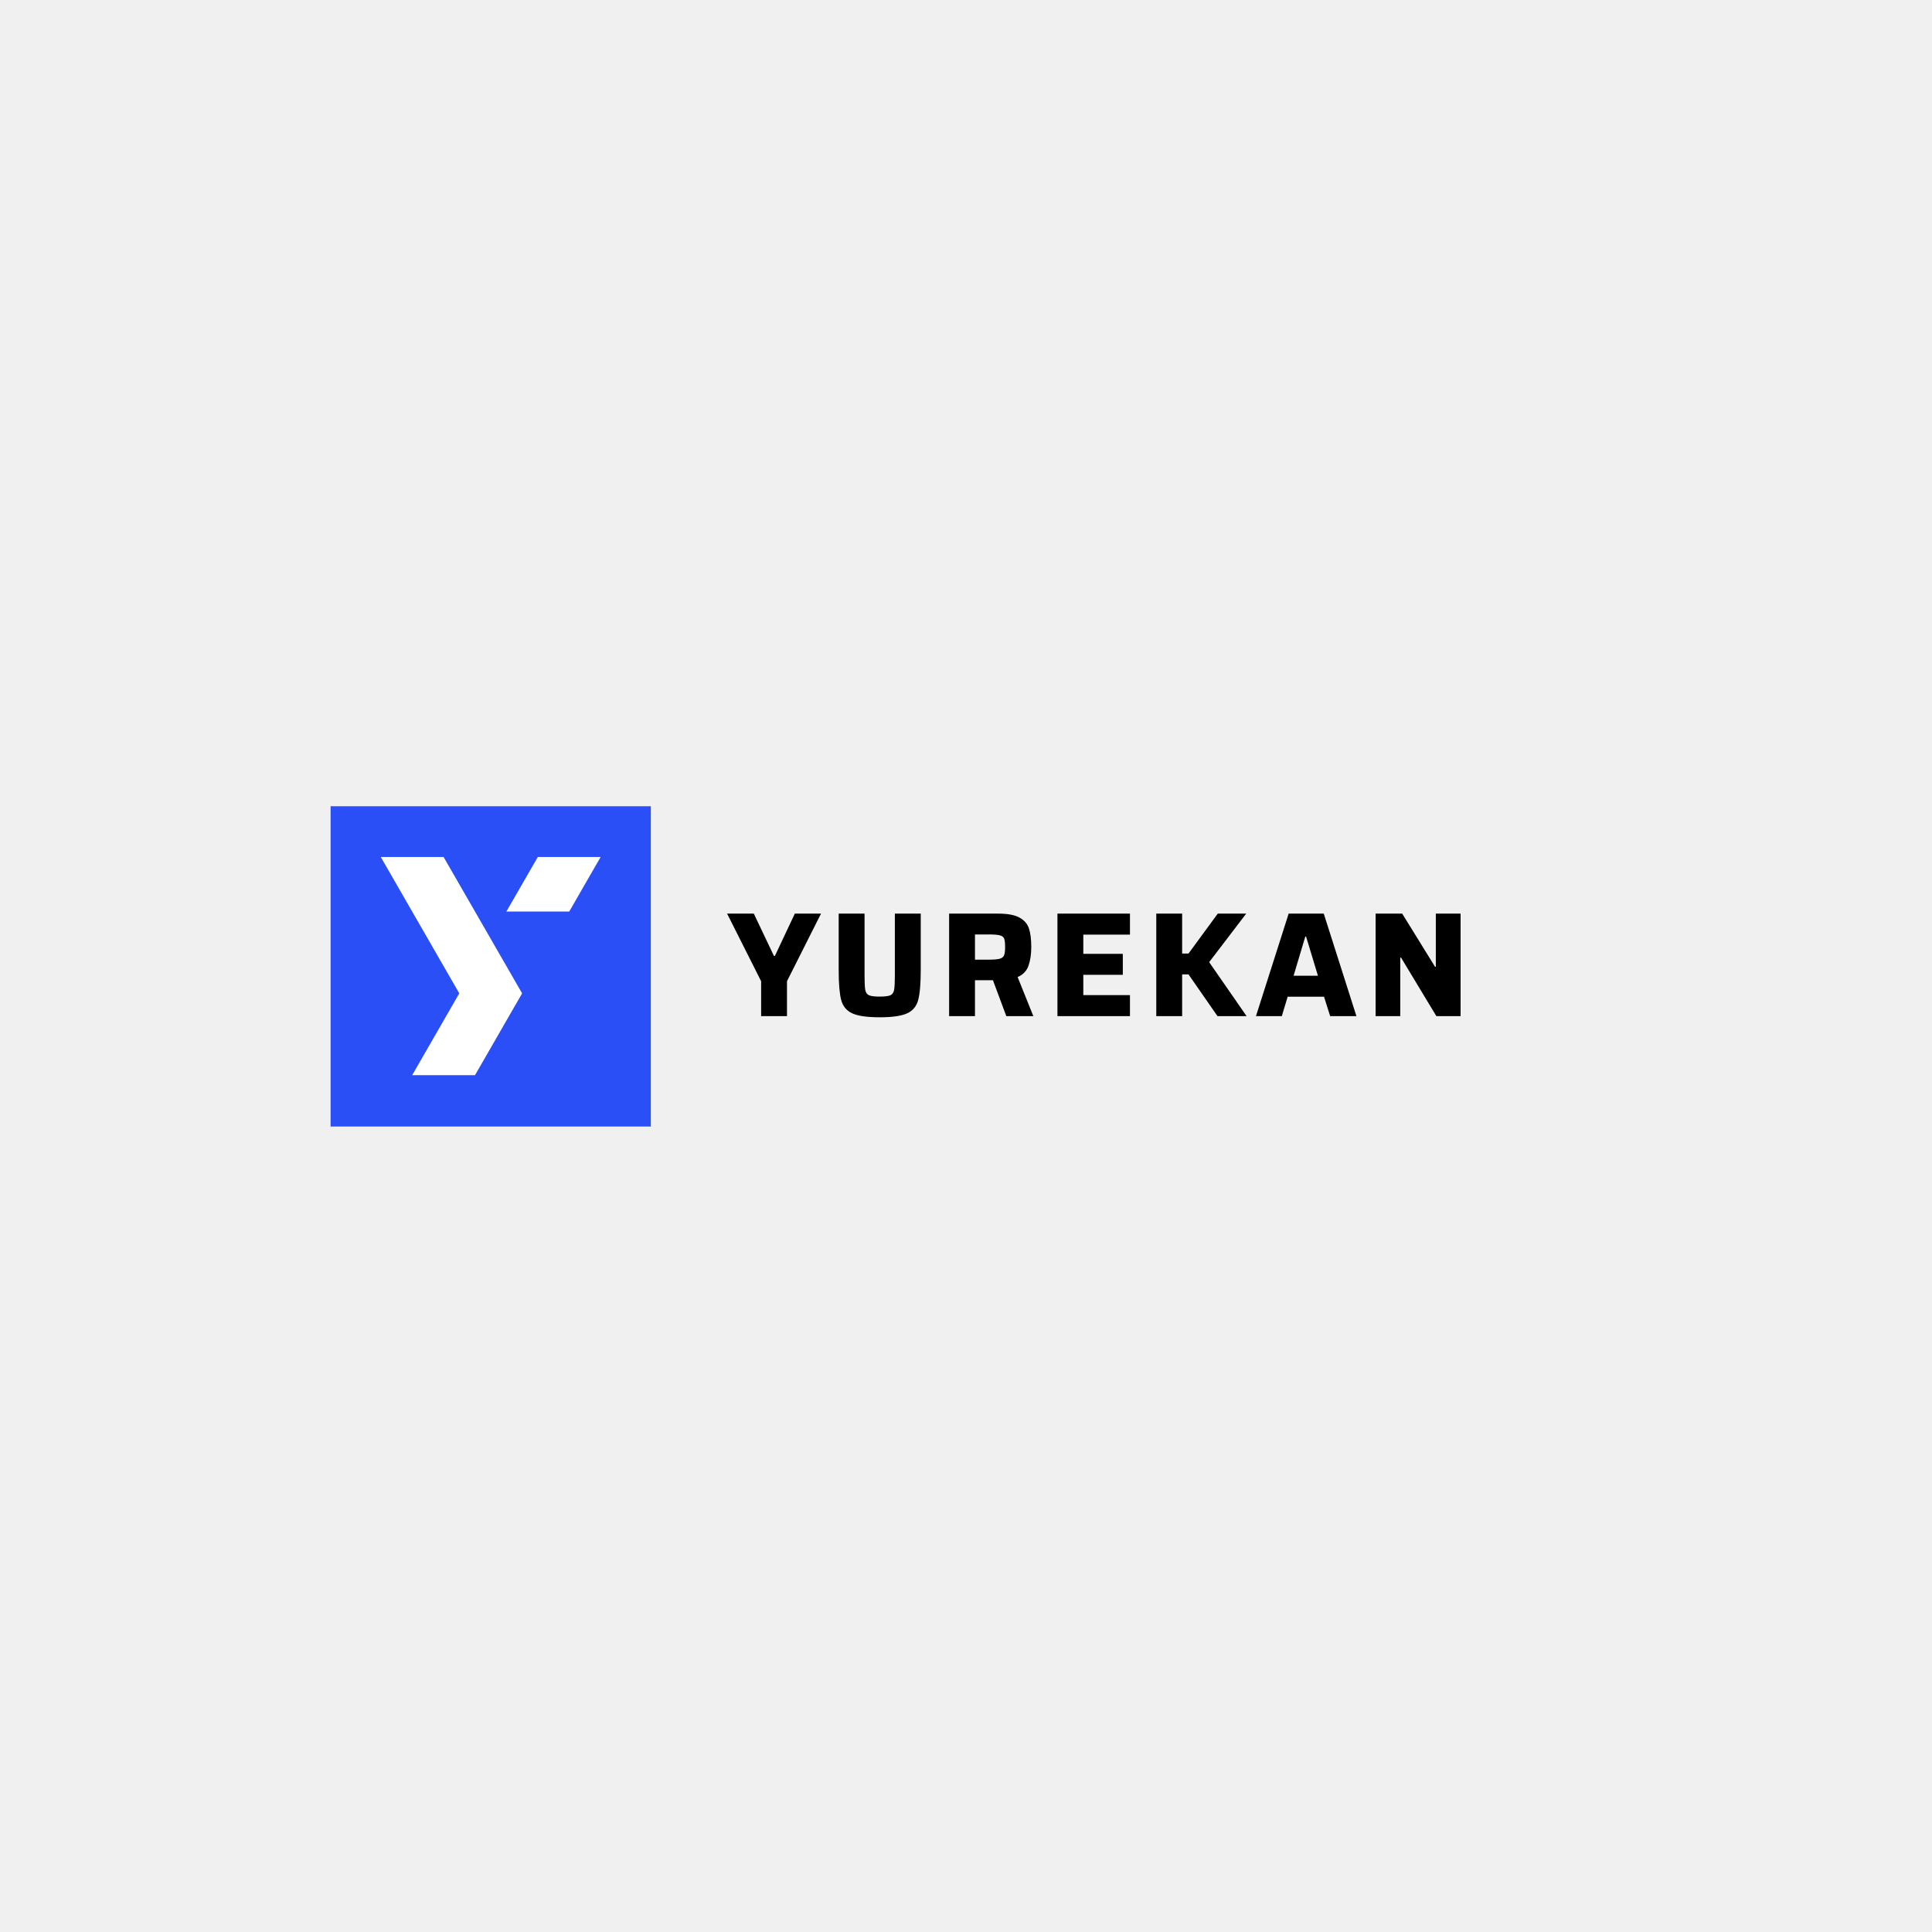
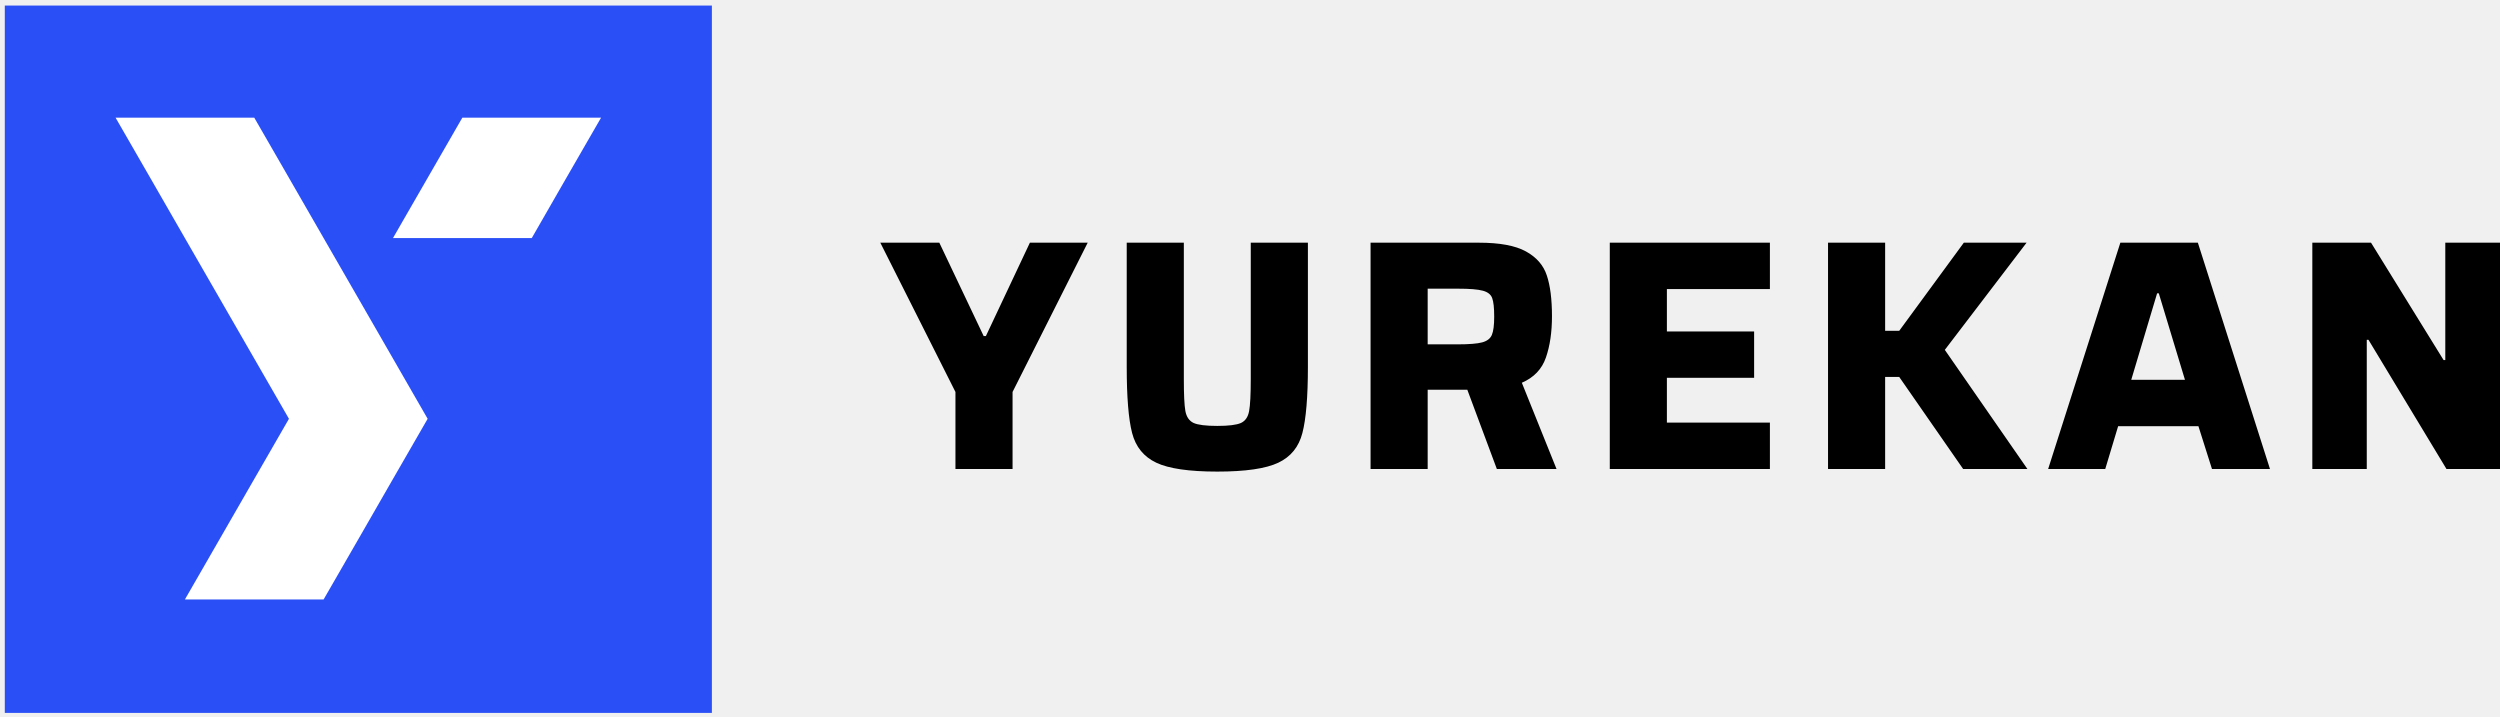
- <svg xmlns="http://www.w3.org/2000/svg" width="500" zoomAndPan="magnify" viewBox="0 0 375 375" height="500" preserveAspectRatio="xMidYMid meet" version="1.2">
-   <defs>
-     <clipPath id="10d20e30fe">
-       <path d="M 64 156.488 L 127 156.488 L 127 218.738 L 64 218.738 Z M 64 156.488 " />
-     </clipPath>
-   </defs>
-   <g id="e5f873abbd">
-     <g clip-rule="nonzero" clip-path="url(#10d20e30fe)">
-       <path style=" stroke:none;fill-rule:nonzero;fill:#2a4ff6;fill-opacity:1;" d="M 64.172 156.355 L 126.324 156.355 L 126.324 218.664 L 64.172 218.664 Z M 64.172 156.355 " />
-     </g>
-     <path style=" stroke:none;fill-rule:nonzero;fill:#ffffff;fill-opacity:1;" d="M 110.492 166.34 L 104.391 166.34 L 101.344 171.629 L 98.293 176.926 L 110.492 176.926 L 113.535 171.629 L 116.586 166.34 Z M 110.492 166.34 " />
-     <path style=" stroke:none;fill-rule:nonzero;fill:#ffffff;fill-opacity:1;" d="M 95.246 182.223 L 92.195 176.926 L 89.148 171.633 L 86.098 166.34 L 73.906 166.34 L 76.957 171.633 L 80 176.926 L 83.051 182.223 L 86.098 187.516 L 89.148 192.812 L 86.098 198.105 L 80.004 208.691 L 92.195 208.691 L 95.246 203.398 L 98.289 198.105 L 101.34 192.812 L 98.293 187.516 Z M 95.246 182.223 " />
-     <path style=" stroke:none;fill-rule:nonzero;fill:#000000;fill-opacity:1;" d="M 147.734 197.227 L 147.734 190.453 L 141.129 177.332 L 146.316 177.332 L 150.215 185.539 L 150.41 185.539 L 154.277 177.332 L 159.359 177.332 L 152.754 190.453 L 152.754 197.227 Z M 178.715 177.332 L 178.715 188.234 C 178.715 190.895 178.551 192.832 178.23 194.059 C 177.918 195.281 177.211 196.152 176.113 196.672 C 175.02 197.191 173.23 197.453 170.75 197.453 C 168.27 197.453 166.48 197.191 165.387 196.672 C 164.289 196.152 163.578 195.281 163.262 194.059 C 162.945 192.832 162.789 190.895 162.789 188.234 L 162.789 177.332 L 167.809 177.332 L 167.809 189.301 C 167.809 190.672 167.852 191.613 167.945 192.133 C 168.043 192.652 168.285 193 168.672 193.18 C 169.059 193.352 169.75 193.438 170.75 193.438 C 171.746 193.438 172.438 193.352 172.828 193.18 C 173.215 193 173.453 192.652 173.547 192.133 C 173.645 191.613 173.691 190.672 173.691 189.301 L 173.691 177.332 Z M 195.324 197.227 L 192.727 190.258 L 189.242 190.258 L 189.242 197.227 L 184.223 197.227 L 184.223 177.332 L 193.742 177.332 C 195.566 177.332 196.941 177.586 197.875 178.098 C 198.805 178.609 199.422 179.312 199.715 180.211 C 200.016 181.105 200.168 182.305 200.168 183.805 C 200.168 185.191 199.992 186.398 199.637 187.426 C 199.285 188.445 198.578 189.188 197.52 189.645 L 200.57 197.227 Z M 191.832 186.27 C 192.875 186.27 193.609 186.211 194.035 186.094 C 194.469 185.977 194.75 185.758 194.883 185.441 C 195.02 185.125 195.09 184.59 195.09 183.832 C 195.09 183.062 195.031 182.52 194.914 182.203 C 194.801 181.891 194.531 181.672 194.098 181.555 C 193.664 181.434 192.926 181.375 191.891 181.375 L 189.242 181.375 L 189.242 186.27 Z M 205.25 197.227 L 205.25 177.332 L 219.324 177.332 L 219.324 181.406 L 210.27 181.406 L 210.27 185.137 L 217.938 185.137 L 217.938 189.211 L 210.27 189.211 L 210.27 193.148 L 219.324 193.148 L 219.324 197.227 Z M 236.312 197.227 L 230.691 189.133 L 229.453 189.133 L 229.453 197.227 L 224.434 197.227 L 224.434 177.332 L 229.453 177.332 L 229.453 185.078 L 230.691 185.078 L 236.371 177.332 L 241.887 177.332 L 234.699 186.754 L 241.961 197.227 Z M 258.184 197.227 L 256.992 193.465 L 249.934 193.465 L 248.801 197.227 L 243.781 197.227 L 250.129 177.332 L 256.941 177.332 L 263.281 197.227 Z M 253.508 181.781 L 253.359 181.781 L 251.086 189.387 L 255.809 189.387 Z M 278.797 197.227 L 271.938 185.867 L 271.789 185.867 L 271.789 197.227 L 267.004 197.227 L 267.004 177.332 L 272.164 177.332 L 278.543 187.652 L 278.691 187.652 L 278.691 177.332 L 283.5 177.332 L 283.5 197.227 Z M 278.797 197.227 " />
+ <svg xmlns="http://www.w3.org/2000/svg" width="293" height="84" viewBox="0 0 293 84" fill="none">
+   <mask id="mask0_1_152" style="mask-type:luminance" maskUnits="userSpaceOnUse" x="0" y="0" width="85" height="84">
+     <path d="M0.333 0.651H84.333V83.651H0.333V0.651Z" fill="white" />
+   </mask>
+   <g mask="url(#mask0_1_152)">
+     <path d="M0.562 0.474H83.432V83.552H0.562V0.474Z" fill="#2A4FF6" />
  </g>
+   <path d="M62.323 13.787H54.188L50.125 20.839L46.057 27.901H62.323L66.38 20.839L70.448 13.787H62.323Z" fill="white" />
+   <path d="M41.995 34.964L37.927 27.901L33.865 20.844L29.797 13.787H13.542L17.609 20.844L21.667 27.901L25.734 34.964L29.797 42.021L33.865 49.083L29.797 56.141L21.672 70.255H37.927L41.995 63.198L46.052 56.141L50.12 49.083L46.057 42.021L41.995 34.964Z" fill="white" />
+   <path d="M111.979 54.969V45.938L103.172 28.443H110.089L115.286 39.385H115.547L120.703 28.443H127.479L118.672 45.938V54.969H111.979ZM153.286 28.443V42.979C153.286 46.526 153.068 49.109 152.641 50.745C152.224 52.375 151.281 53.536 149.818 54.229C148.359 54.922 145.974 55.271 142.667 55.271C139.359 55.271 136.974 54.922 135.516 54.229C134.052 53.536 133.104 52.375 132.682 50.745C132.26 49.109 132.052 46.526 132.052 42.979V28.443H138.745V44.401C138.745 46.229 138.802 47.484 138.927 48.177C139.057 48.87 139.38 49.333 139.896 49.573C140.411 49.802 141.333 49.917 142.667 49.917C143.995 49.917 144.917 49.802 145.438 49.573C145.953 49.333 146.271 48.87 146.396 48.177C146.526 47.484 146.589 46.229 146.589 44.401V28.443H153.286ZM175.432 54.969L171.969 45.677H167.323V54.969H160.63V28.443H173.323C175.755 28.443 177.589 28.781 178.833 29.464C180.073 30.146 180.896 31.083 181.286 32.281C181.688 33.474 181.891 35.073 181.891 37.073C181.891 38.922 181.656 40.531 181.182 41.901C180.714 43.26 179.771 44.25 178.359 44.859L182.427 54.969H175.432ZM170.776 40.359C172.167 40.359 173.146 40.281 173.714 40.125C174.292 39.969 174.667 39.677 174.844 39.255C175.026 38.833 175.12 38.12 175.12 37.109C175.12 36.083 175.042 35.359 174.885 34.938C174.734 34.521 174.375 34.229 173.797 34.073C173.219 33.911 172.234 33.833 170.854 33.833H167.323V40.359H170.776ZM188.667 54.969V28.443H207.432V33.875H195.359V38.849H205.583V44.281H195.359V49.531H207.432V54.969H188.667ZM230.083 54.969L222.589 44.177H220.938V54.969H214.245V28.443H220.938V38.771H222.589L230.161 28.443H237.516L227.932 41.005L237.615 54.969H230.083ZM259.245 54.969L257.656 49.953H248.245L246.734 54.969H240.042L248.505 28.443H257.589L266.042 54.969H259.245ZM253.01 34.375H252.813L249.781 44.516H256.078L253.01 34.375ZM286.729 54.969L277.583 39.823H277.385V54.969H271.005V28.443H277.885L286.391 42.203H286.589V28.443H293V54.969H286.729Z" fill="black" />
</svg>
